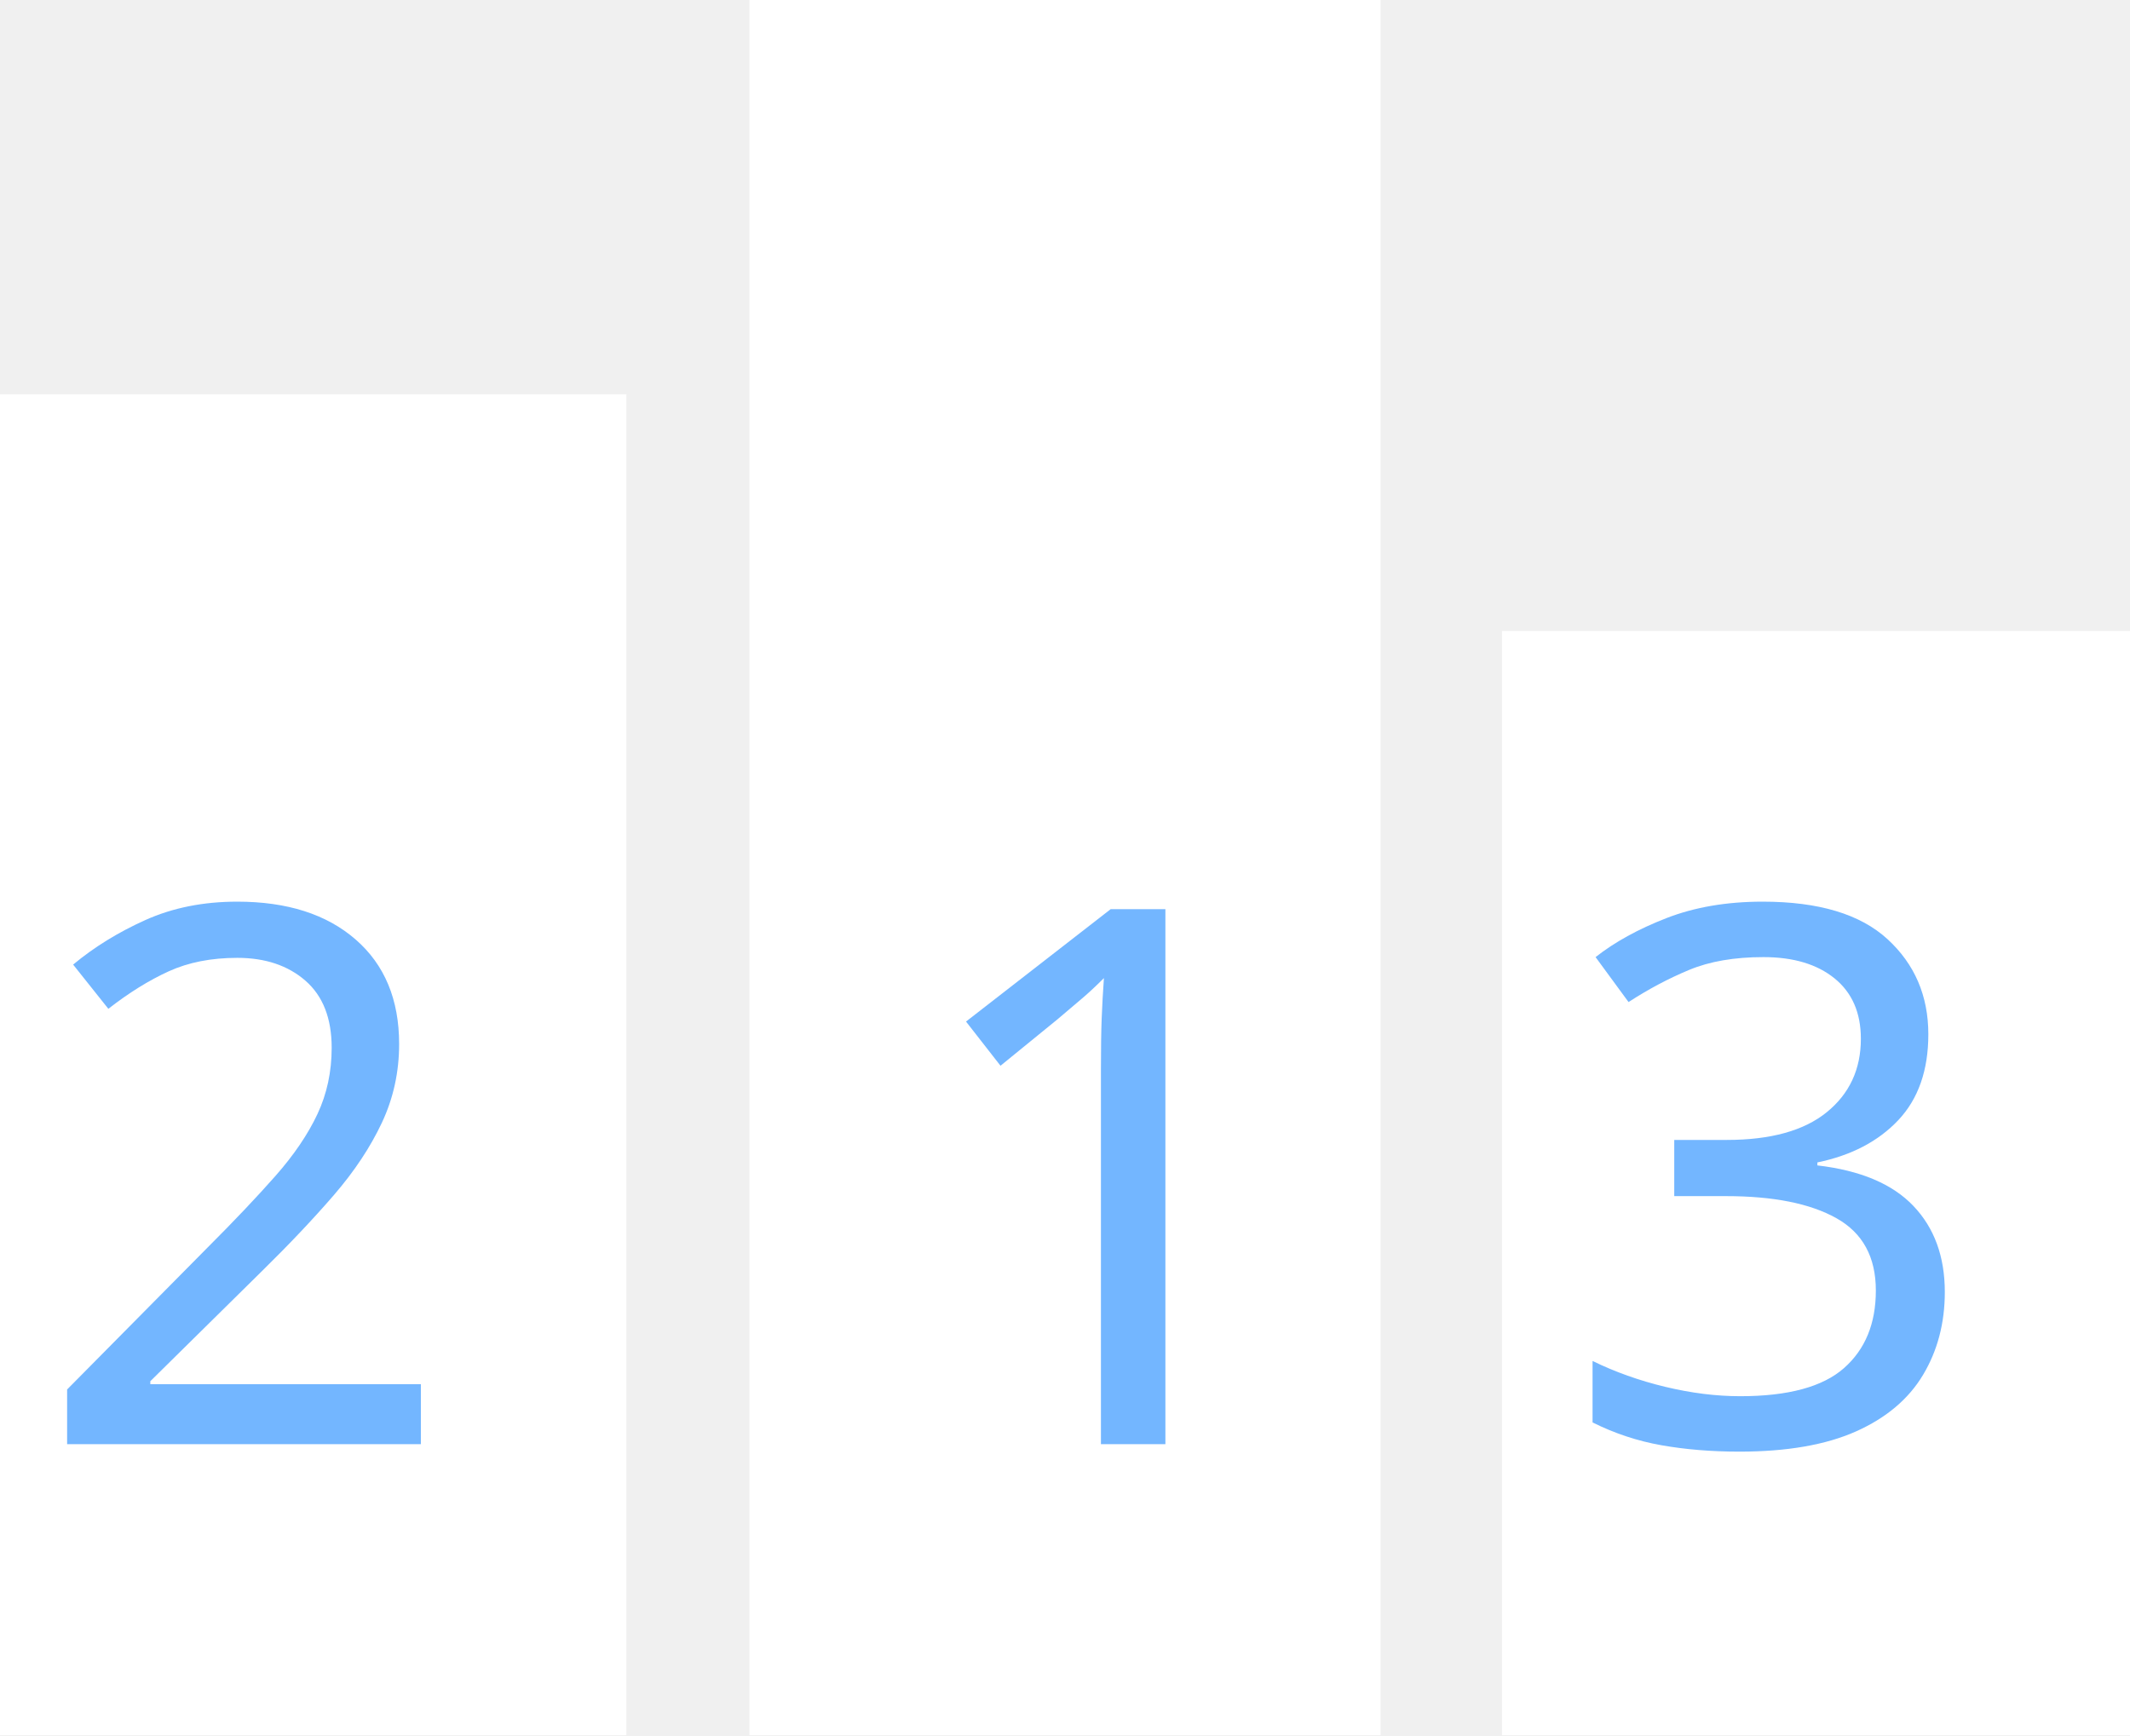
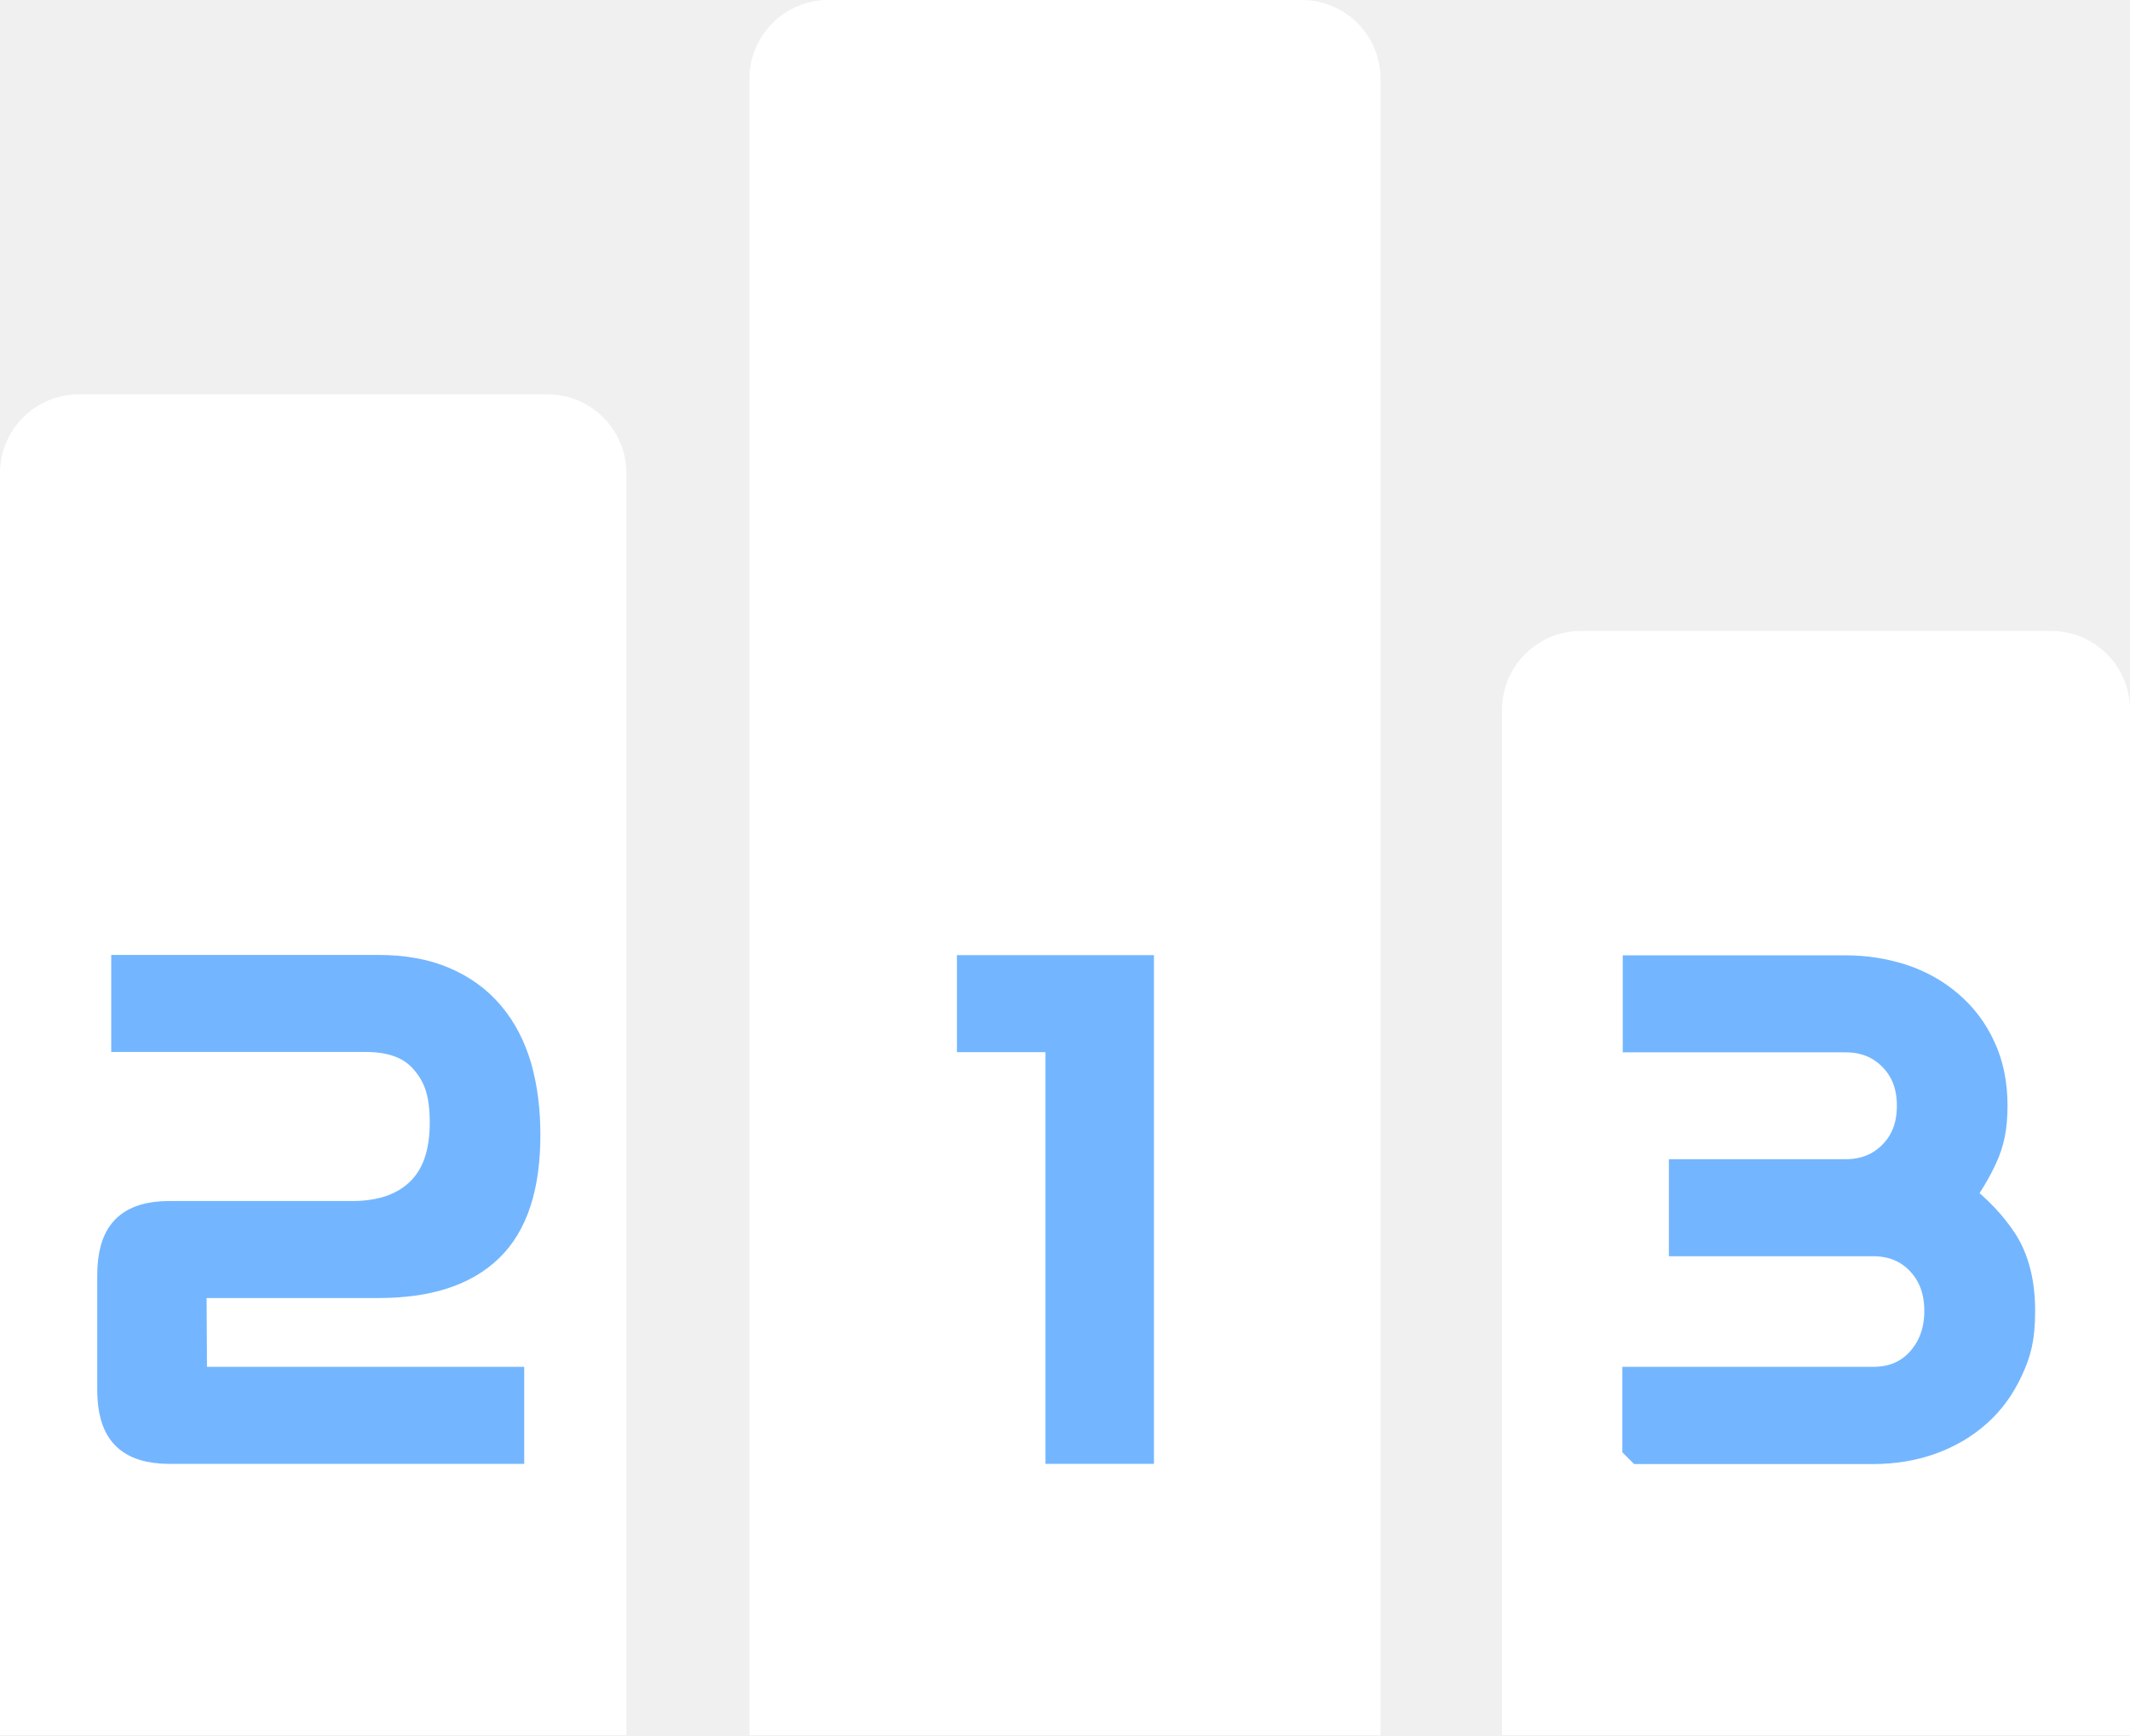
<svg xmlns="http://www.w3.org/2000/svg" id="Layer_2" data-name="Layer 2" viewBox="0 0 1080 880">
-   <g id="Layer_1-2" data-name="Layer 1">
-     <rect x="380" width="320" height="880" style="fill: #fff;" />
-     <text transform="translate(456 732.4)" style="fill: #73b6ff; font-family: Futury-Light, Futury; font-size: 380px; font-weight: 300;">
-       <tspan x="0" y="0">1</tspan>
-     </text>
-     <rect y="200" width="317.6" height="680" style="fill: #fff;" />
-     <text transform="translate(15.8 732.4)" style="fill: #73b6ff; font-family: Futury-Light, Futury; font-size: 380px; font-weight: 300;">
-       <tspan x="0" y="0">2</tspan>
-     </text>
-     <rect x="761.6" y="320" width="318.4" height="560" style="fill: #fff;" />
-     <text transform="translate(790.4 732.4)" style="fill: #73b6ff; font-family: Futury-Light, Futury; font-size: 380px; font-weight: 300;">
-       <tspan x="0" y="0">3</tspan>
-     </text>
+   <g id="Layer_3" data-name="Layer 3">
+     <g>
+       <path d="M700,880h-320V40c0-22.1,17.9-40,40-40h240c22.1,0,40,17.9,40,40v840Z" style="fill: #fff;" />
+       <path d="M540.1,732.4v-208.8h-44.9v-29.2h79.9v238h-35Z" style="fill: #73b6ff; stroke: #73b6ff; stroke-miterlimit: 10; stroke-width: 20px;" />
+       <path d="M317.6,880H0V240c0-22.1,17.9-40,40-40h237.6c22.1,0,40,17.9,40,40v640Z" style="fill: #fff;" />
+       <path d="M95,703.2h160.8v29.2H85.8c-9.5,0-16.3-2.2-20.4-6.5-4.1-4.3-6.1-11.3-6.1-21.1v-58.1c0-9.7,2-16.8,6.1-21.1,4.1-4.3,10.9-6.5,20.4-6.5h92.8c15.4,0,27.5-4.2,36.2-12.6,8.7-8.4,13.1-20.7,13.1-37.1s-3.6-25.5-10.7-33.7c-7.1-8.2-17.7-12.2-31.8-12.2h-119v-29.2h125.5c12.2,0,22.9,1.9,32,5.8,9.1,3.9,16.6,9.3,22.6,16.5,6,7.1,10.4,15.7,13.3,25.7,2.8,10,4.2,21.1,4.2,33.3,0,25.4-6,43.9-18,55.4-12,11.6-30,17.3-54.1,17.3h-97.2l.3,54.7Z" style="fill: #73b6ff; stroke: #73b6ff; stroke-miterlimit: 10; stroke-width: 20px;" />
+       <path d="M1080,880h-318.4V360c0-22.1,17.9-40,40-40h238.4c22.1,0,40,17.9,40,40v520Z" style="fill: #fff;" />
+       <path d="M832.6,732.4v-29.2h117c10.9,0,19.6-3.7,26.2-11,6.6-7.4,9.9-16.5,9.9-27.4s-3.3-19.9-10-27c-6.7-7.1-15.4-10.7-26-10.7h-93.5v-29.2h79.6c10.4,0,19-3.5,25.8-10.4,6.8-6.9,10.2-15.8,10.2-26.7s-3.4-19.8-10.2-26.7c-6.8-6.9-15.4-10.4-25.8-10.4h-103v-29.2h103c9.5,0,18.6,1.4,27.4,4.2,8.7,2.8,16.4,7.1,23.1,12.8,6.7,5.7,12,12.6,15.8,20.9,3.9,8.3,5.8,17.7,5.8,28.4s-1.6,17.8-4.8,24.8c-3.2,7-7.5,14.2-12.9,21.4,10.2,7.7,18,15.9,23.5,24.5,5.4,8.6,8.2,19.7,8.2,33.3s-1.9,20.2-5.8,28.6c-3.9,8.4-9,15.5-15.5,21.2-6.5,5.8-14.1,10.2-22.8,13.3-8.7,3.1-18.1,4.6-28.1,4.6h-117Z" style="fill: #73b6ff; stroke: #73b6ff; stroke-miterlimit: 10; stroke-width: 20px;" />
+     </g>
  </g>
</svg>
